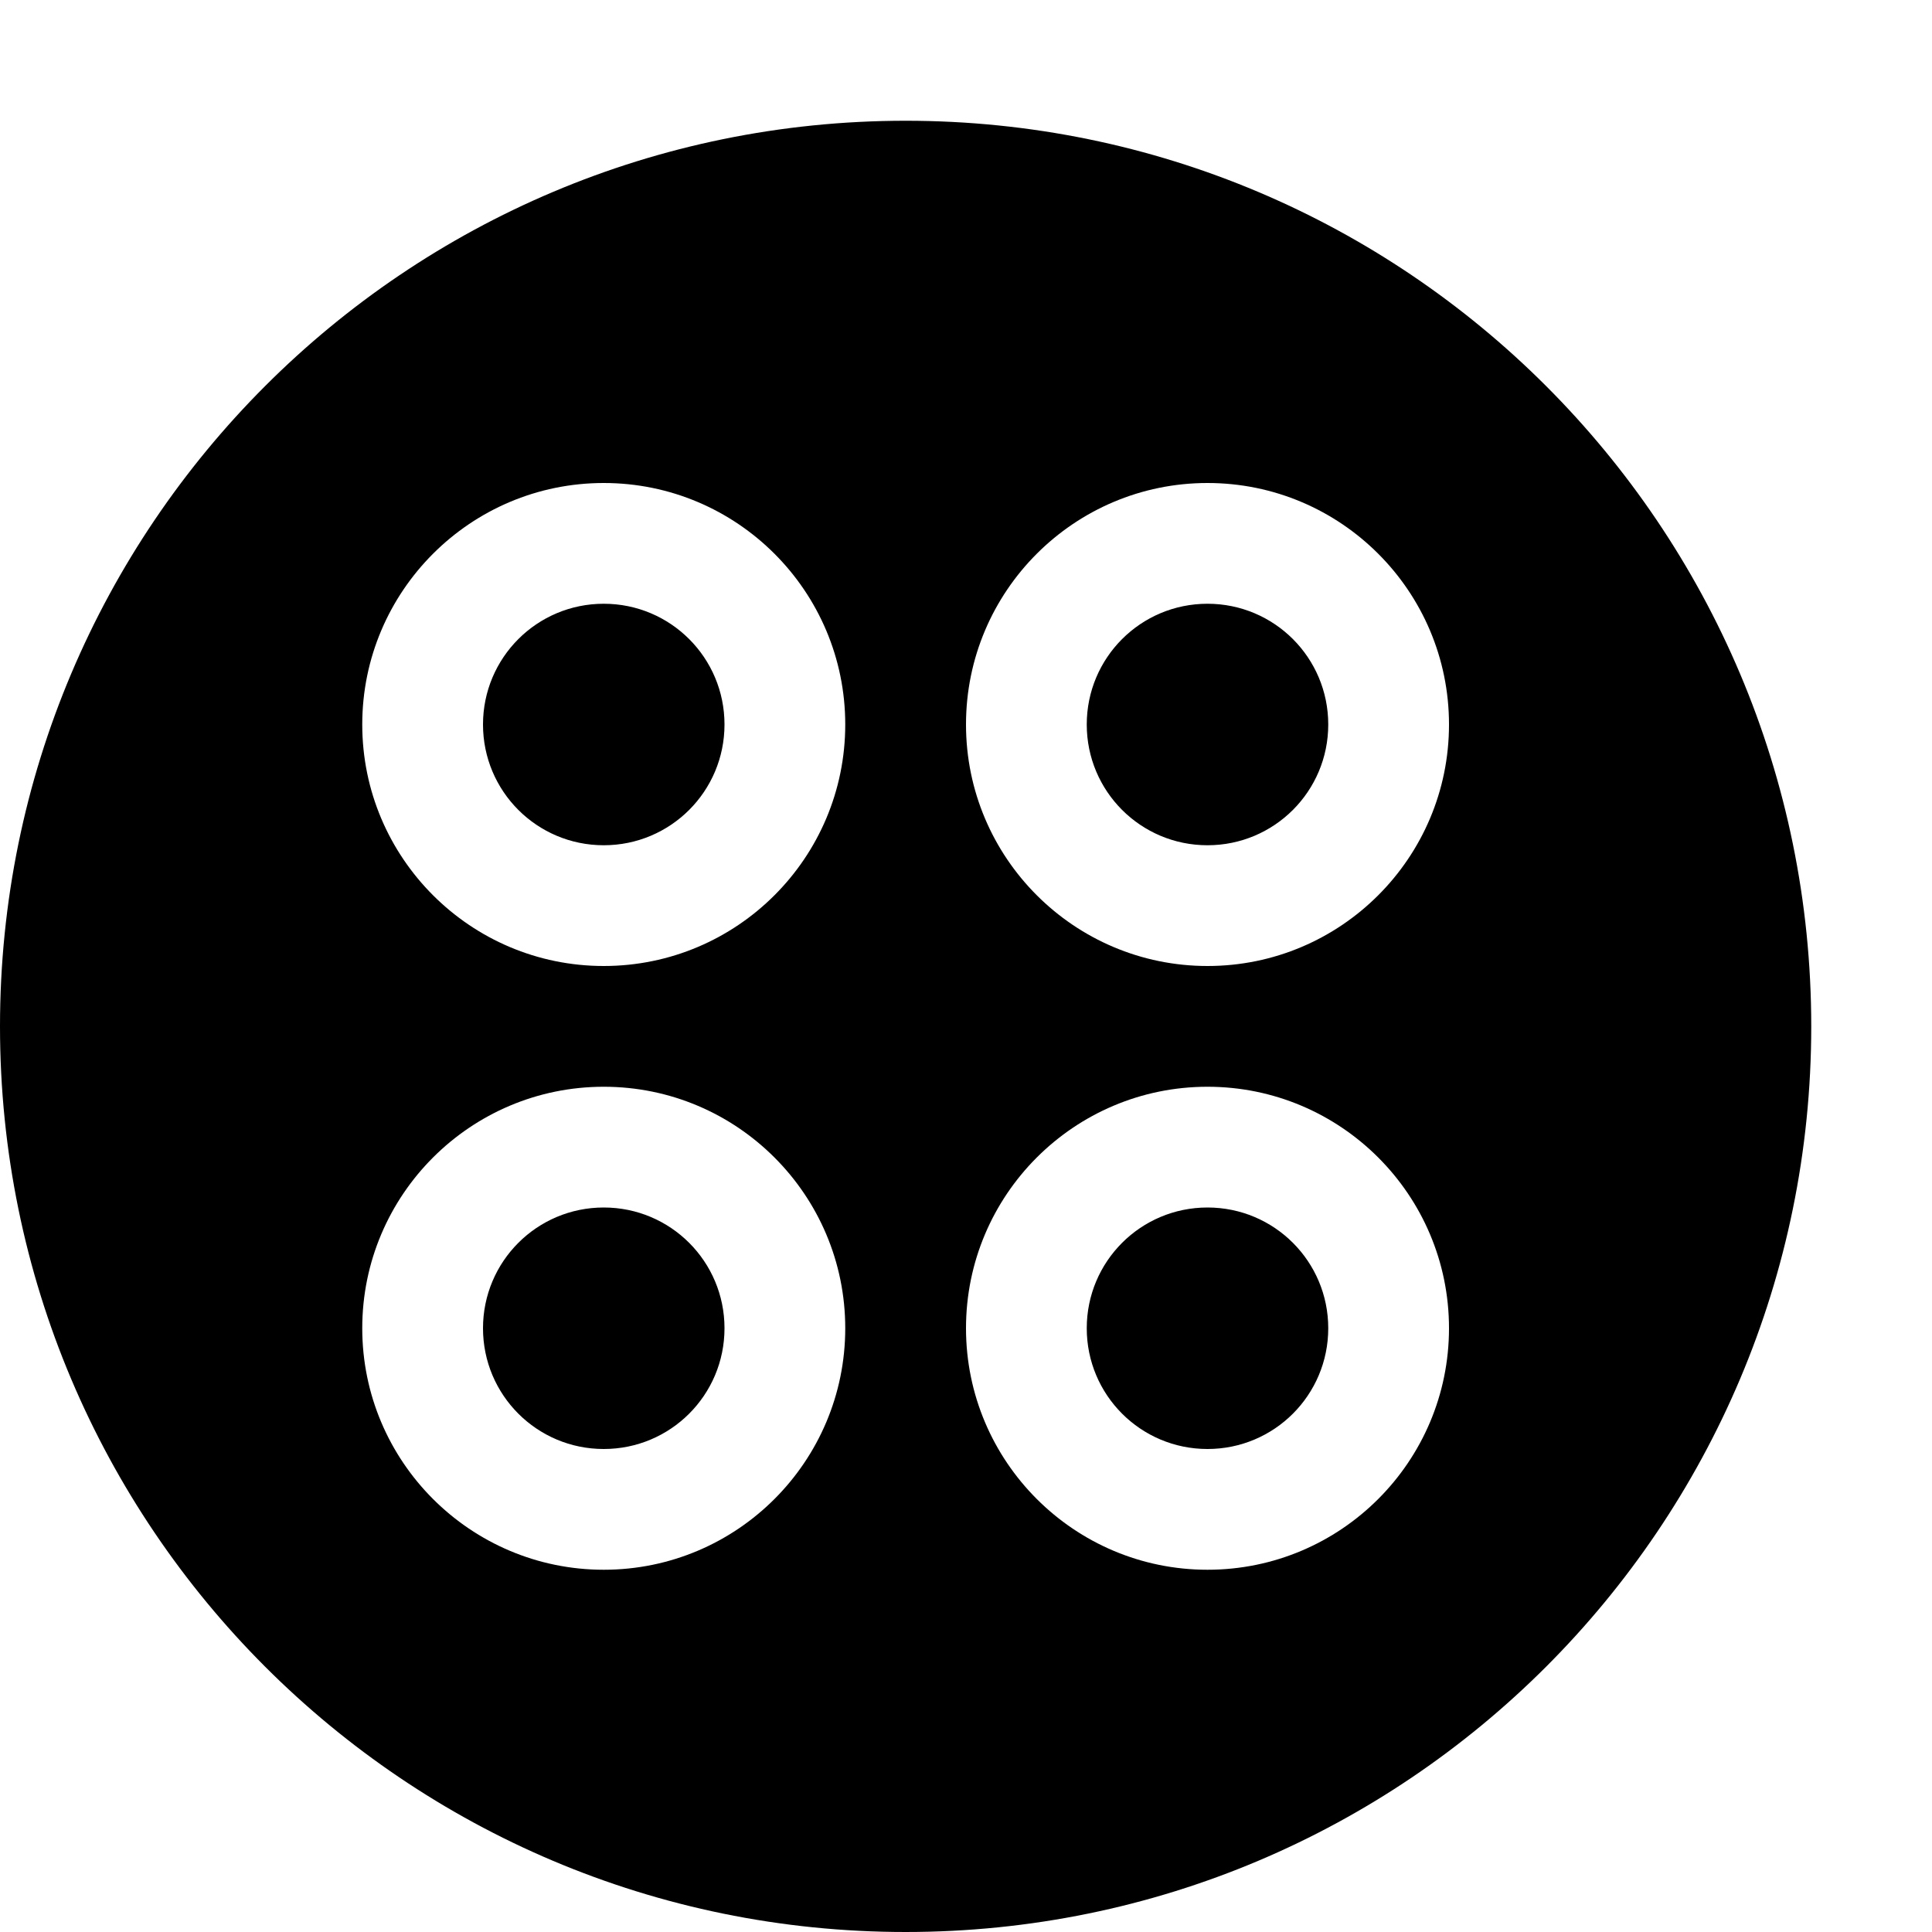
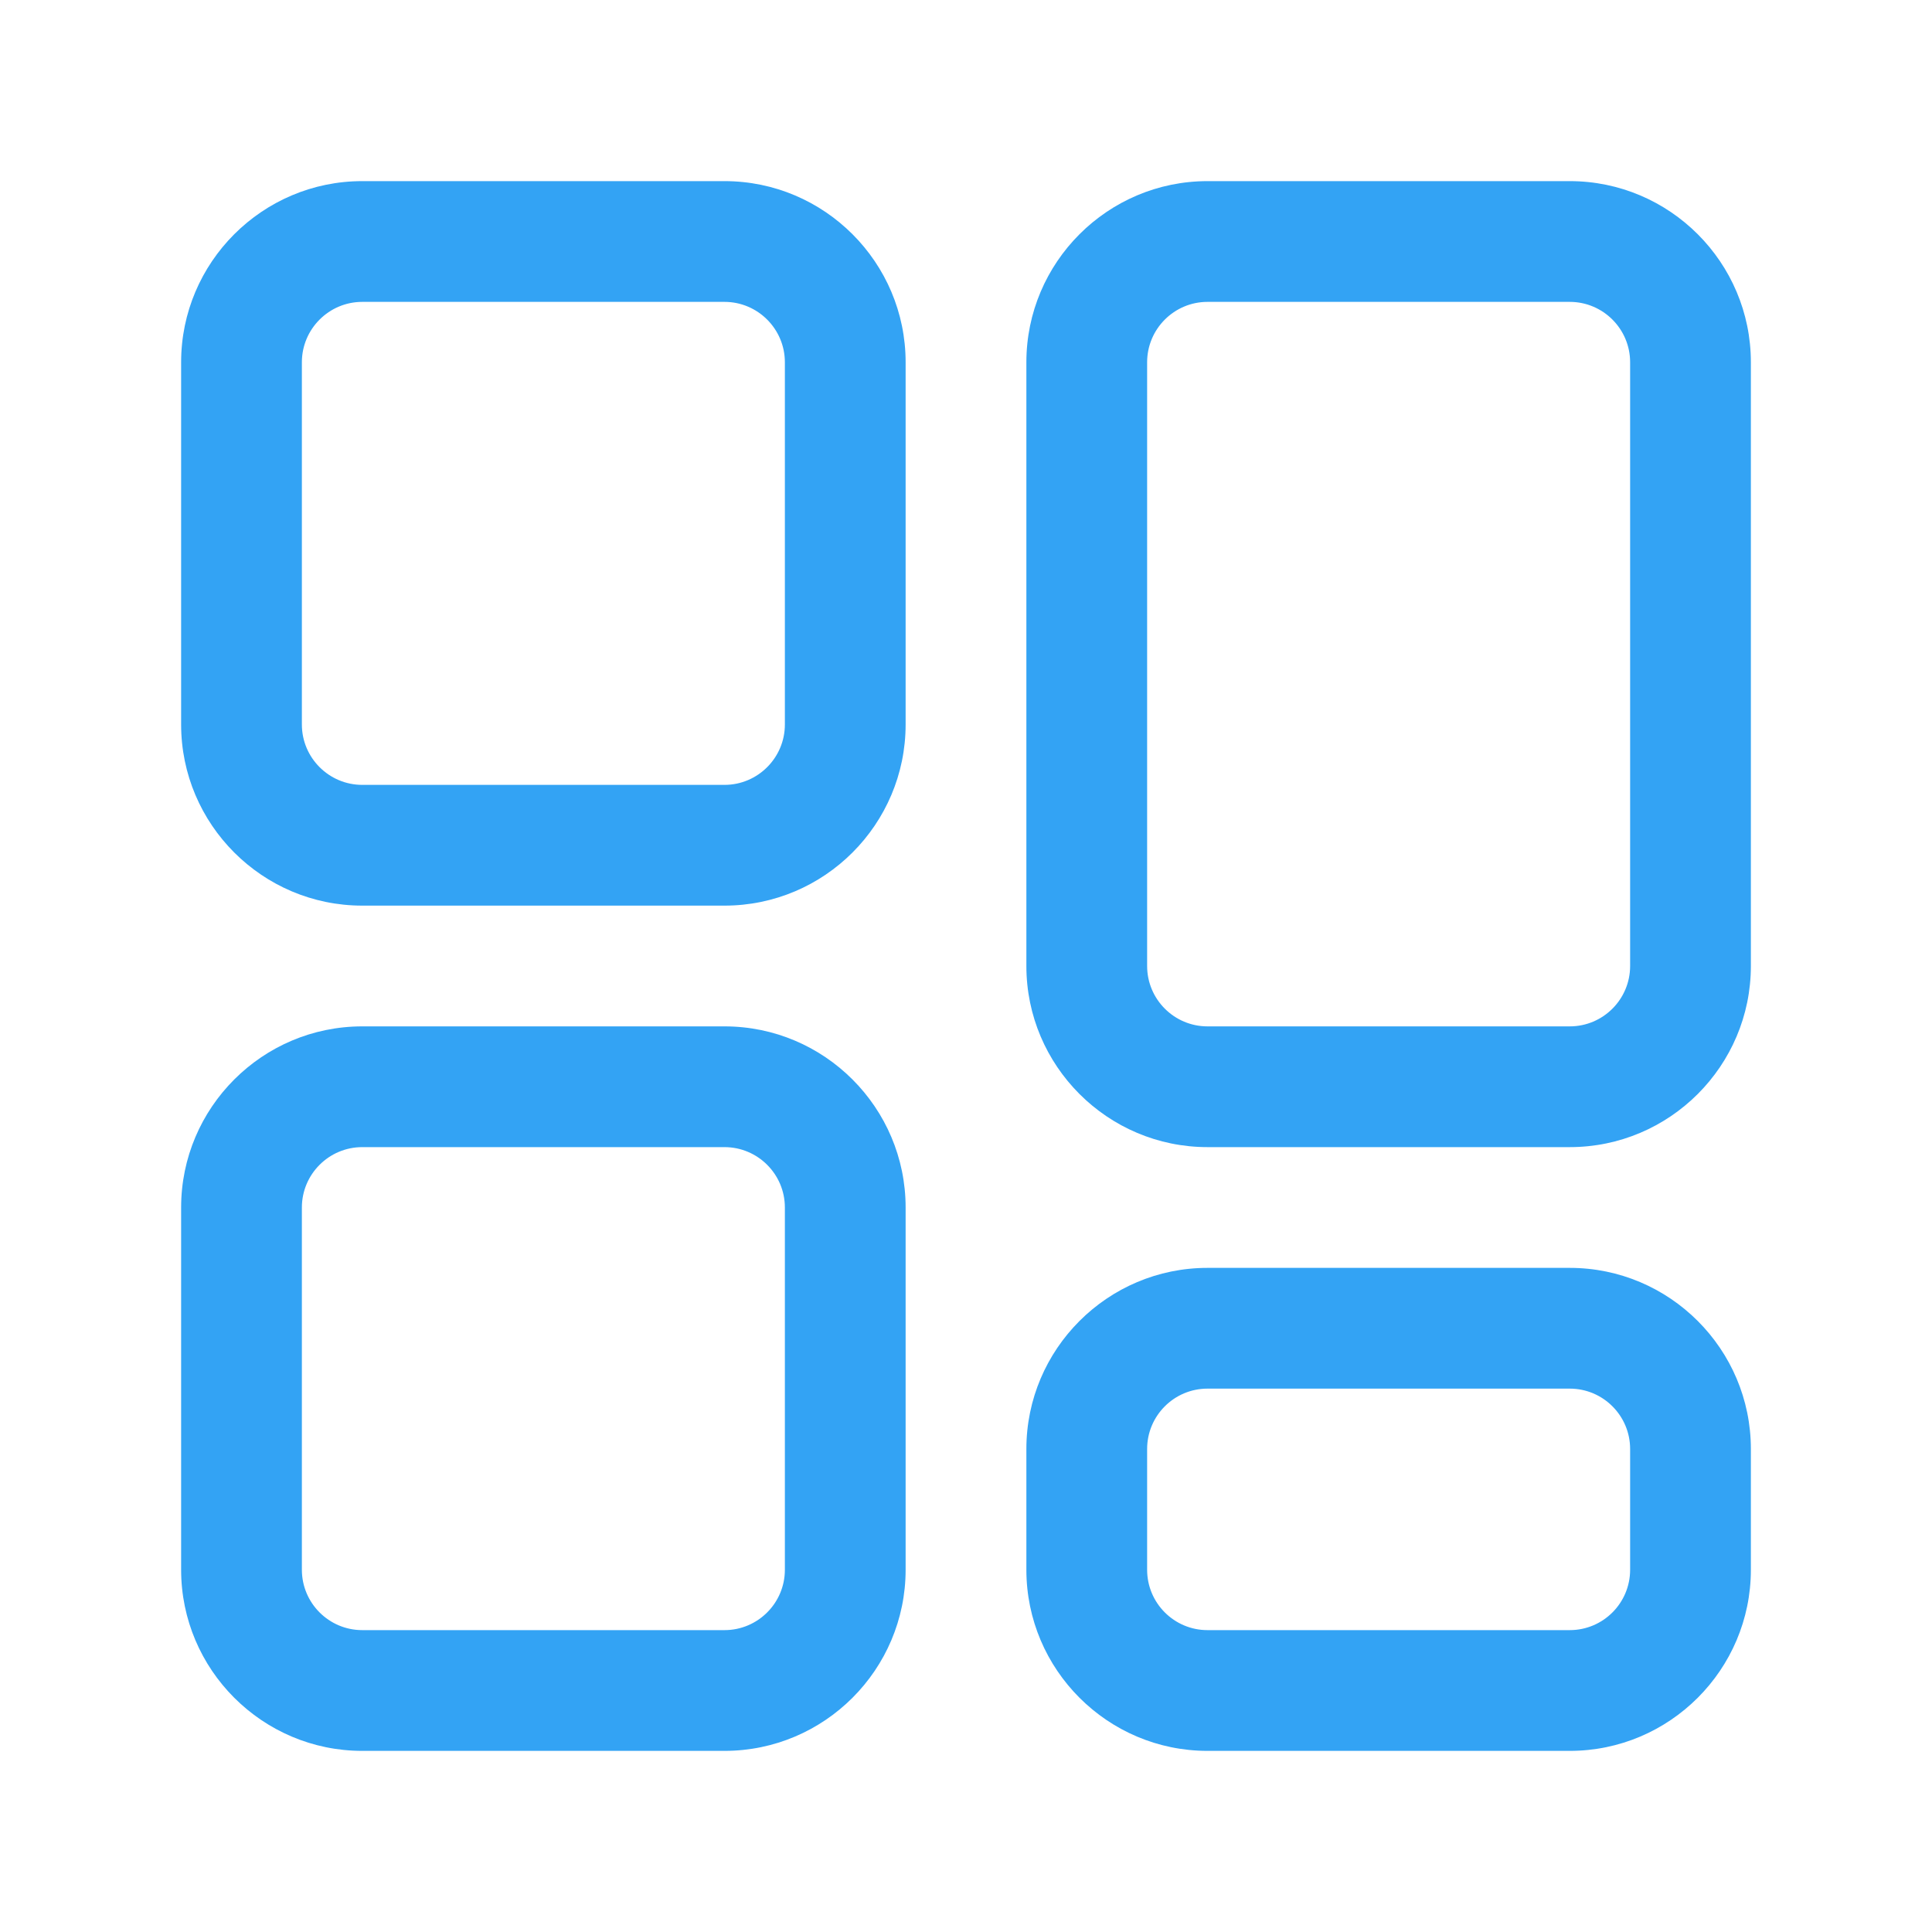
- <svg xmlns="http://www.w3.org/2000/svg" t="1505383164329" class="icon" style="" viewBox="0 0 1024 1024" version="1.1" p-id="16936" width="200" height="200">
+ <svg xmlns="http://www.w3.org/2000/svg" t="1510649638470" class="icon" style="" viewBox="0 0 1024 1024" version="1.1" p-id="4407" width="64" height="64">
  <defs>
    <style type="text/css" />
  </defs>
-   <path d="M320 320C284.608 320 256 348.608 256 384s28.608 64 64 64 64-28.608 64-64S355.392 320 320 320zM320 640c-35.392 0-64 28.608-64 64s28.608 64 64 64 64-28.608 64-64S355.392 640 320 640zM640 320C604.608 320 576 348.608 576 384s28.608 64 64 64 64-28.608 64-64S675.392 320 640 320zM480 64C214.848 64 0 278.848 0 544S214.848 1024 480 1024 960 809.152 960 544 745.152 64 480 64zM320 832c-70.656 0-128-57.344-128-128s57.344-128 128-128 128 57.344 128 128S390.656 832 320 832zM320 512C249.344 512 192 454.656 192 384s57.344-128 128-128 128 57.344 128 128S390.656 512 320 512zM640 832c-70.656 0-128-57.344-128-128s57.344-128 128-128 128 57.344 128 128S710.656 832 640 832zM640 512C569.344 512 512 454.656 512 384s57.344-128 128-128 128 57.344 128 128S710.656 512 640 512zM640 640c-35.392 0-64 28.608-64 64s28.608 64 64 64 64-28.608 64-64S675.392 640 640 640z" p-id="16937" />
+   <path d="M384 480 192 480c-52.928 0-96-43.072-96-96L96 192c0-52.928 43.072-96 96-96l192 0c52.928 0 96 43.072 96 96l0 192C480 436.928 436.928 480 384 480zM192 160C174.368 160 160 174.368 160 192l0 192c0 17.632 14.368 32 32 32l192 0c17.632 0 32-14.368 32-32L416 192c0-17.632-14.368-32-32-32L192 160z" p-id="4408" fill="#33a3f4" />
+   <path d="M384 928 192 928c-52.928 0-96-43.072-96-96l0-192c0-52.928 43.072-96 96-96l192 0c52.928 0 96 43.072 96 96l0 192C480 884.928 436.928 928 384 928zM192 608c-17.632 0-32 14.336-32 32l0 192c0 17.664 14.368 32 32 32l192 0c17.632 0 32-14.336 32-32l0-192c0-17.664-14.368-32-32-32L192 608z" p-id="4409" fill="#33a3f4" />
+   <path d="M832 928l-192 0c-52.928 0-96-43.072-96-96l0-64c0-52.928 43.072-96 96-96l192 0c52.928 0 96 43.072 96 96l0 64C928 884.928 884.928 928 832 928zM640 736c-17.664 0-32 14.336-32 32l0 64c0 17.664 14.336 32 32 32l192 0c17.664 0 32-14.336 32-32l0-64c0-17.664-14.336-32-32-32L640 736z" p-id="4410" fill="#33a3f4" />
+   <path d="M832 608l-192 0c-52.928 0-96-43.072-96-96L544 192c0-52.928 43.072-96 96-96l192 0c52.928 0 96 43.072 96 96l0 320C928 564.928 884.928 608 832 608zM640 160c-17.664 0-32 14.368-32 32l0 320c0 17.632 14.336 32 32 32l192 0c17.664 0 32-14.368 32-32L864 192c0-17.632-14.336-32-32-32L640 160z" p-id="4411" fill="#33a3f4" />
</svg>
